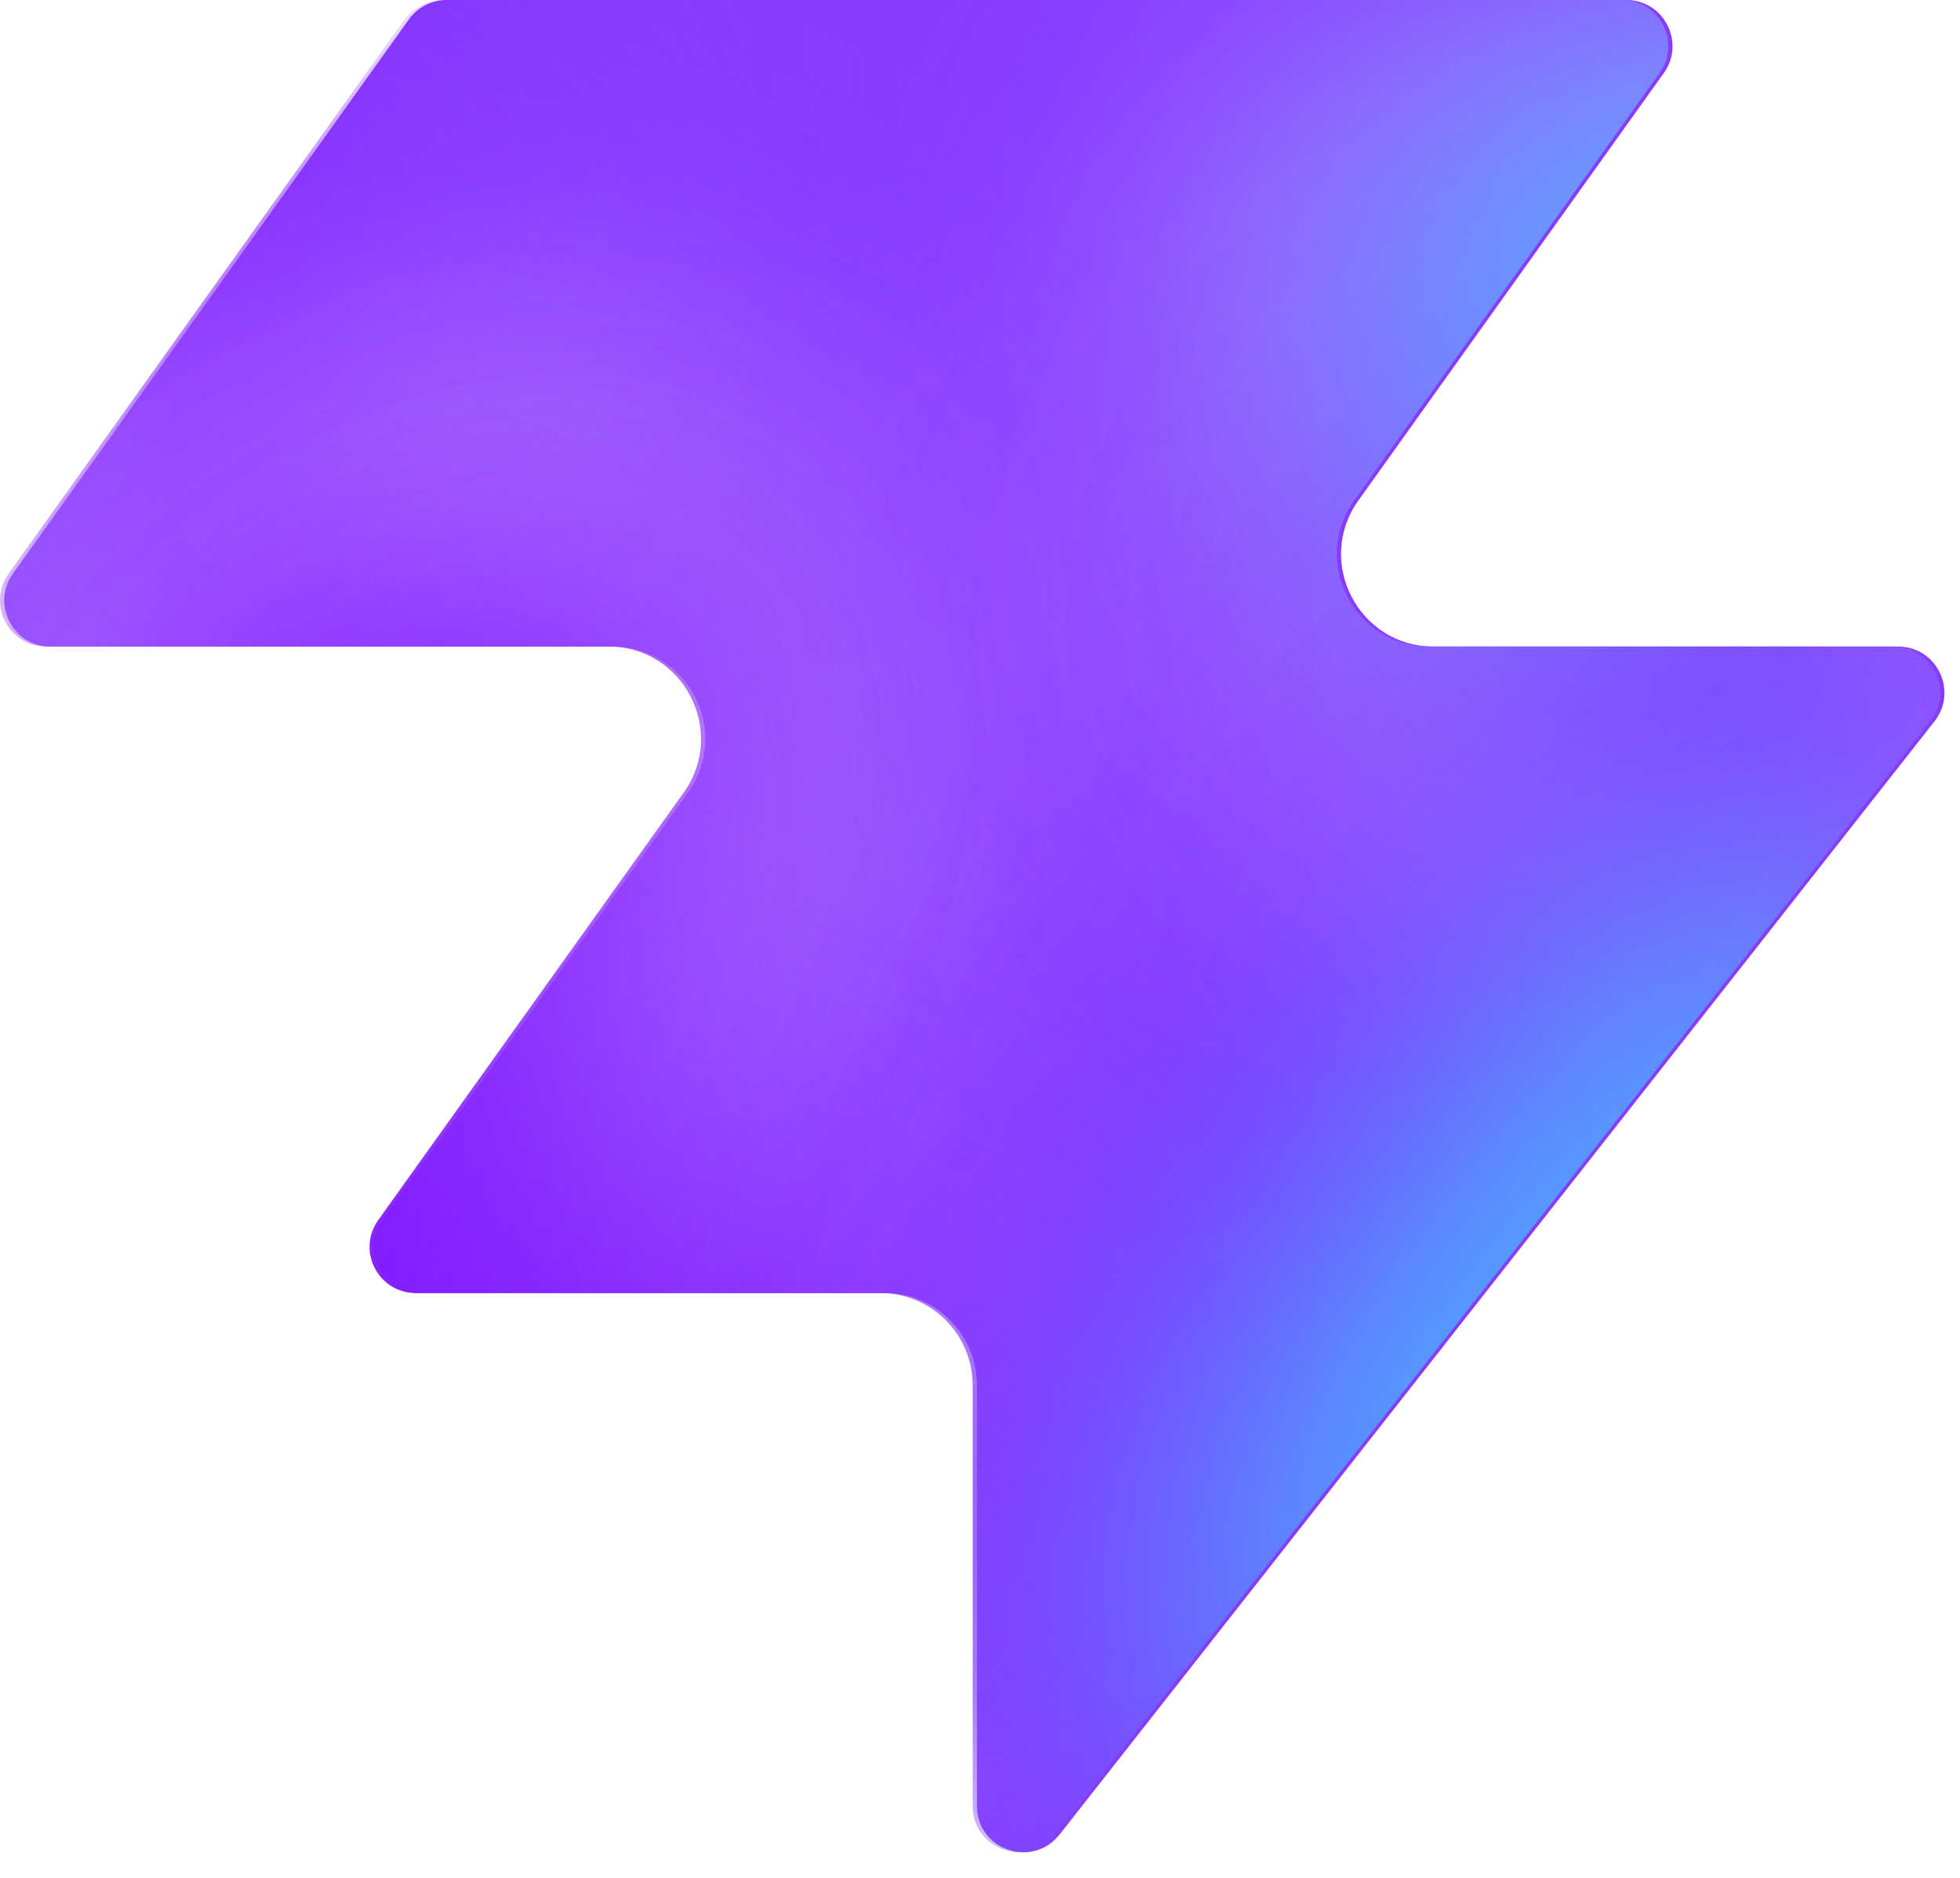
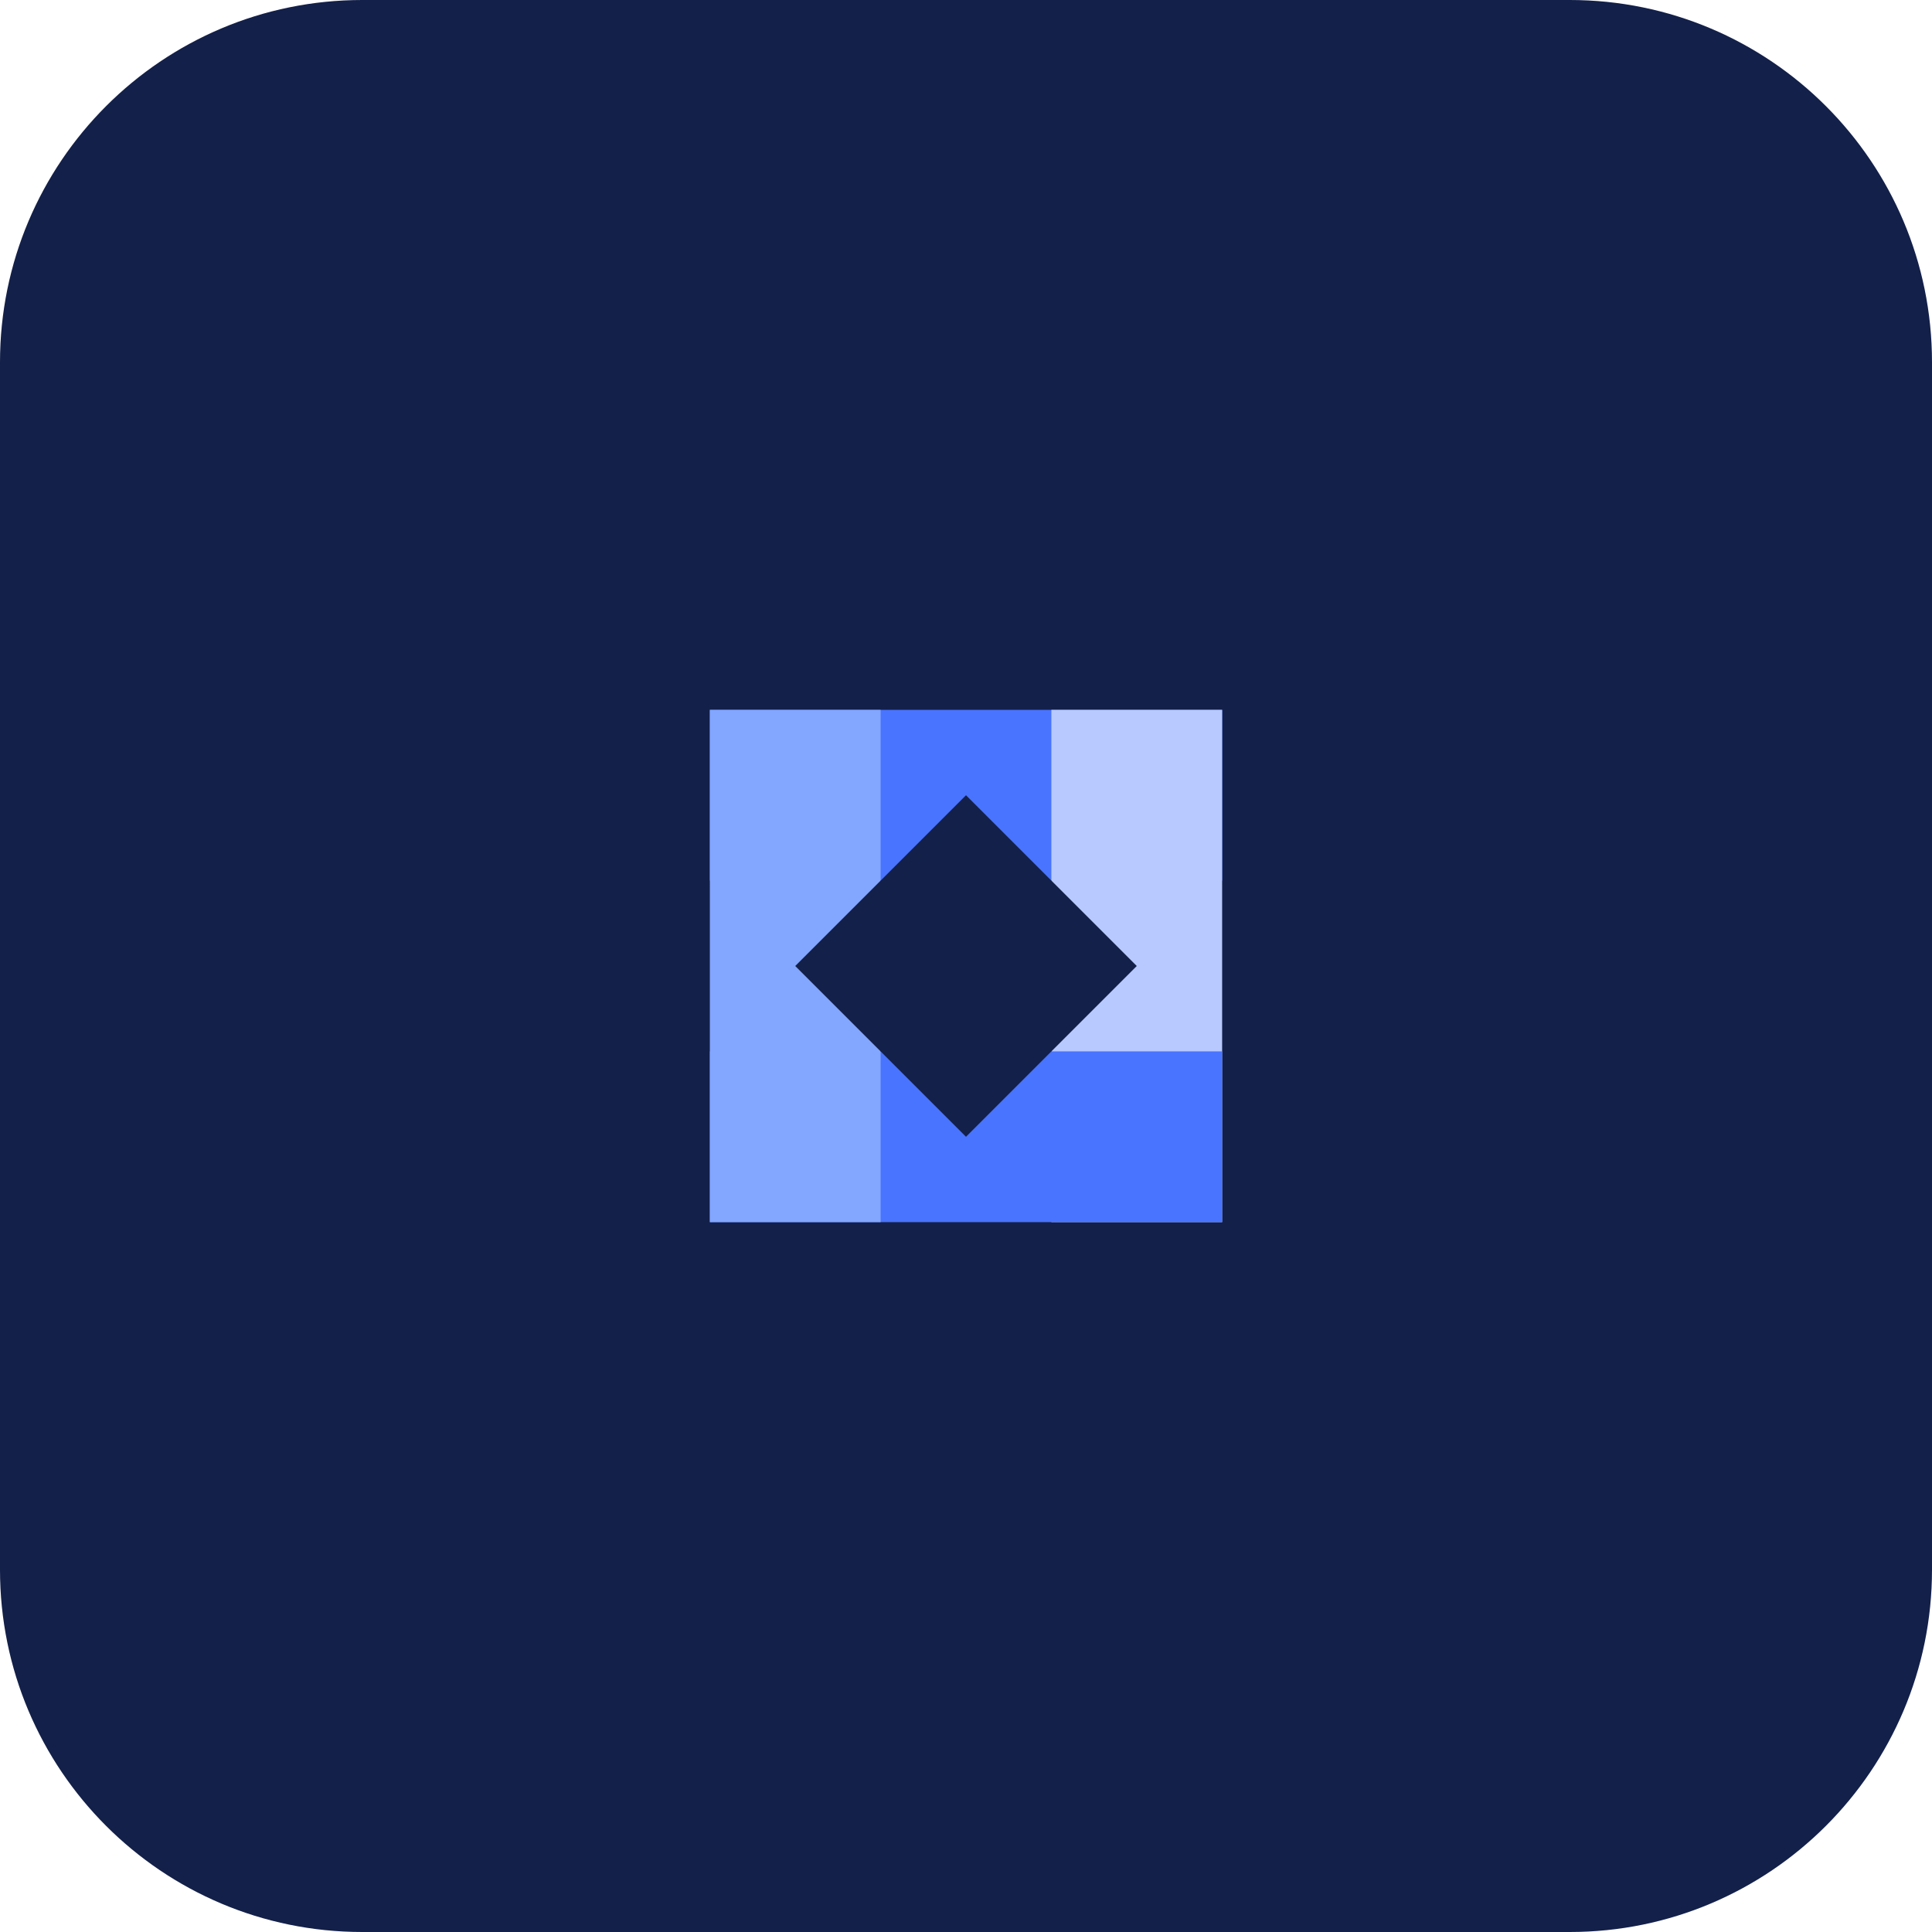
- <svg xmlns="http://www.w3.org/2000/svg" width="48" height="46" fill="none" viewBox="0 0 48 46">
-   <path fill="#863bff" d="M25.946 44.938c-.664.845-2.021.375-2.021-.698V33.937a2.26 2.26 0 0 0-2.262-2.262H10.287c-.92 0-1.456-1.04-.92-1.788l7.48-10.471c1.07-1.497 0-3.578-1.842-3.578H1.237c-.92 0-1.456-1.04-.92-1.788L10.013.474c.214-.297.556-.474.92-.474h28.894c.92 0 1.456 1.04.92 1.788l-7.48 10.471c-1.07 1.498 0 3.579 1.842 3.579h11.377c.943 0 1.473 1.088.89 1.83L25.947 44.94z" style="fill:#863bff;fill:color(display-p3 .525 .23 1);fill-opacity:1" />
-   <mask id="a" width="48" height="46" x="0" y="0" maskUnits="userSpaceOnUse" style="mask-type:alpha">
-     <path fill="#000" d="M25.842 44.938c-.664.844-2.021.375-2.021-.698V33.937a2.26 2.26 0 0 0-2.262-2.262H10.183c-.92 0-1.456-1.04-.92-1.788l7.48-10.471c1.07-1.498 0-3.579-1.842-3.579H1.133c-.92 0-1.456-1.04-.92-1.787L9.91.473c.214-.297.556-.474.92-.474h28.894c.92 0 1.456 1.04.92 1.788l-7.48 10.471c-1.07 1.498 0 3.578 1.842 3.578h11.377c.943 0 1.473 1.088.89 1.832L25.843 44.94z" style="fill:#000;fill-opacity:1" />
-   </mask>
-   <g mask="url(#a)">
-     <g filter="url(#b)">
-       <ellipse cx="5.508" cy="14.704" fill="#ede6ff" rx="5.508" ry="14.704" style="fill:#ede6ff;fill:color(display-p3 .927 .903 1);fill-opacity:1" transform="matrix(.00324 1 1 -.00324 -4.47 31.516)" />
-     </g>
-     <g filter="url(#c)">
-       <ellipse cx="10.399" cy="29.851" fill="#ede6ff" rx="10.399" ry="29.851" style="fill:#ede6ff;fill:color(display-p3 .927 .903 1);fill-opacity:1" transform="matrix(.00324 1 1 -.00324 -39.328 7.883)" />
-     </g>
-     <g filter="url(#d)">
-       <ellipse cx="5.508" cy="30.487" fill="#7e14ff" rx="5.508" ry="30.487" style="fill:#7e14ff;fill:color(display-p3 .492 .077 1);fill-opacity:1" transform="rotate(89.814 -25.913 -14.639)scale(1 -1)" />
-     </g>
-     <g filter="url(#e)">
-       <ellipse cx="5.508" cy="30.599" fill="#7e14ff" rx="5.508" ry="30.599" style="fill:#7e14ff;fill:color(display-p3 .492 .077 1);fill-opacity:1" transform="rotate(89.814 -32.644 -3.334)scale(1 -1)" />
-     </g>
-     <g filter="url(#f)">
-       <ellipse cx="5.508" cy="30.599" fill="#7e14ff" rx="5.508" ry="30.599" style="fill:#7e14ff;fill:color(display-p3 .492 .077 1);fill-opacity:1" transform="matrix(.00324 1 1 -.00324 -34.34 30.47)" />
-     </g>
-     <g filter="url(#g)">
-       <ellipse cx="14.072" cy="22.078" fill="#ede6ff" rx="14.072" ry="22.078" style="fill:#ede6ff;fill:color(display-p3 .927 .903 1);fill-opacity:1" transform="rotate(93.35 24.506 48.493)scale(-1 1)" />
-     </g>
-     <g filter="url(#h)">
-       <ellipse cx="3.47" cy="21.501" fill="#7e14ff" rx="3.47" ry="21.501" style="fill:#7e14ff;fill:color(display-p3 .492 .077 1);fill-opacity:1" transform="rotate(89.009 28.708 47.59)scale(-1 1)" />
-     </g>
-     <g filter="url(#i)">
-       <ellipse cx="3.47" cy="21.501" fill="#7e14ff" rx="3.47" ry="21.501" style="fill:#7e14ff;fill:color(display-p3 .492 .077 1);fill-opacity:1" transform="rotate(89.009 28.708 47.59)scale(-1 1)" />
-     </g>
-     <g filter="url(#j)">
-       <ellipse cx=".387" cy="8.972" fill="#7e14ff" rx="4.407" ry="29.108" style="fill:#7e14ff;fill:color(display-p3 .492 .077 1);fill-opacity:1" transform="rotate(39.51 .387 8.972)" />
-     </g>
-     <g filter="url(#k)">
-       <ellipse cx="47.523" cy="-6.092" fill="#7e14ff" rx="4.407" ry="29.108" style="fill:#7e14ff;fill:color(display-p3 .492 .077 1);fill-opacity:1" transform="rotate(37.892 47.523 -6.092)" />
-     </g>
-     <g filter="url(#l)">
-       <ellipse cx="41.412" cy="6.333" fill="#47bfff" rx="5.971" ry="9.665" style="fill:#47bfff;fill:color(display-p3 .28 .748 1);fill-opacity:1" transform="rotate(37.892 41.412 6.333)" />
-     </g>
-     <g filter="url(#m)">
-       <ellipse cx="-1.879" cy="38.332" fill="#7e14ff" rx="4.407" ry="29.108" style="fill:#7e14ff;fill:color(display-p3 .492 .077 1);fill-opacity:1" transform="rotate(37.892 -1.88 38.332)" />
-     </g>
-     <g filter="url(#n)">
-       <ellipse cx="-1.879" cy="38.332" fill="#7e14ff" rx="4.407" ry="29.108" style="fill:#7e14ff;fill:color(display-p3 .492 .077 1);fill-opacity:1" transform="rotate(37.892 -1.88 38.332)" />
-     </g>
-     <g filter="url(#o)">
-       <ellipse cx="35.651" cy="29.907" fill="#7e14ff" rx="4.407" ry="29.108" style="fill:#7e14ff;fill:color(display-p3 .492 .077 1);fill-opacity:1" transform="rotate(37.892 35.651 29.907)" />
-     </g>
-     <g filter="url(#p)">
-       <ellipse cx="38.418" cy="32.4" fill="#47bfff" rx="5.971" ry="15.297" style="fill:#47bfff;fill:color(display-p3 .28 .748 1);fill-opacity:1" transform="rotate(37.892 38.418 32.4)" />
-     </g>
+ <svg xmlns="http://www.w3.org/2000/svg" viewBox="0 0 64 64" fill="none">
+   <rect width="64" height="64" rx="12" fill="#132049" />
+   <g transform="translate(32 32) rotate(45)">
+     <path d="M-14-6 L-6-14 L6-14 L14-6 L14 6 L6 14 L-6 14 L-14 6 Z" fill="none" />
+     <path d="M-12 0 L0-12 L4-8 L-8 4 Z" fill="#4974FF" />
+     <path d="M0-12 L12 0 L8 4 L-4-8 Z" fill="#B7C9FF" />
+     <path d="M12 0 L0 12 L-4 8 L8-4 Z" fill="#4974FF" />
+     <path d="M0 12 L-12 0 L-8-4 L4 8 Z" fill="#83A6FF" />
+     <rect x="-4" y="-4" width="8" height="8" fill="#132049" />
  </g>
-   <defs>
-     <filter id="b" width="60.045" height="41.654" x="-19.77" y="16.149" color-interpolation-filters="sRGB" filterUnits="userSpaceOnUse">
-       <feFlood flood-opacity="0" result="BackgroundImageFix" />
-       <feBlend in="SourceGraphic" in2="BackgroundImageFix" result="shape" />
-       <feGaussianBlur result="effect1_foregroundBlur_2002_17158" stdDeviation="7.659" />
-     </filter>
-     <filter id="c" width="90.34" height="51.437" x="-54.613" y="-7.533" color-interpolation-filters="sRGB" filterUnits="userSpaceOnUse">
-       <feFlood flood-opacity="0" result="BackgroundImageFix" />
-       <feBlend in="SourceGraphic" in2="BackgroundImageFix" result="shape" />
-       <feGaussianBlur result="effect1_foregroundBlur_2002_17158" stdDeviation="7.659" />
-     </filter>
-     <filter id="d" width="79.355" height="29.4" x="-49.64" y="2.03" color-interpolation-filters="sRGB" filterUnits="userSpaceOnUse">
-       <feFlood flood-opacity="0" result="BackgroundImageFix" />
-       <feBlend in="SourceGraphic" in2="BackgroundImageFix" result="shape" />
-       <feGaussianBlur result="effect1_foregroundBlur_2002_17158" stdDeviation="4.596" />
-     </filter>
-     <filter id="e" width="79.579" height="29.4" x="-45.045" y="20.029" color-interpolation-filters="sRGB" filterUnits="userSpaceOnUse">
-       <feFlood flood-opacity="0" result="BackgroundImageFix" />
-       <feBlend in="SourceGraphic" in2="BackgroundImageFix" result="shape" />
-       <feGaussianBlur result="effect1_foregroundBlur_2002_17158" stdDeviation="4.596" />
-     </filter>
-     <filter id="f" width="79.579" height="29.4" x="-43.513" y="21.178" color-interpolation-filters="sRGB" filterUnits="userSpaceOnUse">
-       <feFlood flood-opacity="0" result="BackgroundImageFix" />
-       <feBlend in="SourceGraphic" in2="BackgroundImageFix" result="shape" />
-       <feGaussianBlur result="effect1_foregroundBlur_2002_17158" stdDeviation="4.596" />
-     </filter>
-     <filter id="g" width="74.749" height="58.852" x="15.756" y="-17.901" color-interpolation-filters="sRGB" filterUnits="userSpaceOnUse">
-       <feFlood flood-opacity="0" result="BackgroundImageFix" />
-       <feBlend in="SourceGraphic" in2="BackgroundImageFix" result="shape" />
-       <feGaussianBlur result="effect1_foregroundBlur_2002_17158" stdDeviation="7.659" />
-     </filter>
-     <filter id="h" width="61.377" height="25.362" x="23.548" y="2.284" color-interpolation-filters="sRGB" filterUnits="userSpaceOnUse">
-       <feFlood flood-opacity="0" result="BackgroundImageFix" />
-       <feBlend in="SourceGraphic" in2="BackgroundImageFix" result="shape" />
-       <feGaussianBlur result="effect1_foregroundBlur_2002_17158" stdDeviation="4.596" />
-     </filter>
-     <filter id="i" width="61.377" height="25.362" x="23.548" y="2.284" color-interpolation-filters="sRGB" filterUnits="userSpaceOnUse">
-       <feFlood flood-opacity="0" result="BackgroundImageFix" />
-       <feBlend in="SourceGraphic" in2="BackgroundImageFix" result="shape" />
-       <feGaussianBlur result="effect1_foregroundBlur_2002_17158" stdDeviation="4.596" />
-     </filter>
-     <filter id="j" width="56.045" height="63.649" x="-27.636" y="-22.853" color-interpolation-filters="sRGB" filterUnits="userSpaceOnUse">
-       <feFlood flood-opacity="0" result="BackgroundImageFix" />
-       <feBlend in="SourceGraphic" in2="BackgroundImageFix" result="shape" />
-       <feGaussianBlur result="effect1_foregroundBlur_2002_17158" stdDeviation="4.596" />
-     </filter>
-     <filter id="k" width="54.814" height="64.646" x="20.116" y="-38.415" color-interpolation-filters="sRGB" filterUnits="userSpaceOnUse">
-       <feFlood flood-opacity="0" result="BackgroundImageFix" />
-       <feBlend in="SourceGraphic" in2="BackgroundImageFix" result="shape" />
-       <feGaussianBlur result="effect1_foregroundBlur_2002_17158" stdDeviation="4.596" />
-     </filter>
-     <filter id="l" width="33.541" height="35.313" x="24.641" y="-11.323" color-interpolation-filters="sRGB" filterUnits="userSpaceOnUse">
-       <feFlood flood-opacity="0" result="BackgroundImageFix" />
-       <feBlend in="SourceGraphic" in2="BackgroundImageFix" result="shape" />
-       <feGaussianBlur result="effect1_foregroundBlur_2002_17158" stdDeviation="4.596" />
-     </filter>
-     <filter id="m" width="54.814" height="64.646" x="-29.286" y="6.009" color-interpolation-filters="sRGB" filterUnits="userSpaceOnUse">
-       <feFlood flood-opacity="0" result="BackgroundImageFix" />
-       <feBlend in="SourceGraphic" in2="BackgroundImageFix" result="shape" />
-       <feGaussianBlur result="effect1_foregroundBlur_2002_17158" stdDeviation="4.596" />
-     </filter>
-     <filter id="n" width="54.814" height="64.646" x="-29.286" y="6.009" color-interpolation-filters="sRGB" filterUnits="userSpaceOnUse">
-       <feFlood flood-opacity="0" result="BackgroundImageFix" />
-       <feBlend in="SourceGraphic" in2="BackgroundImageFix" result="shape" />
-       <feGaussianBlur result="effect1_foregroundBlur_2002_17158" stdDeviation="4.596" />
-     </filter>
-     <filter id="o" width="54.814" height="64.646" x="8.244" y="-2.416" color-interpolation-filters="sRGB" filterUnits="userSpaceOnUse">
-       <feFlood flood-opacity="0" result="BackgroundImageFix" />
-       <feBlend in="SourceGraphic" in2="BackgroundImageFix" result="shape" />
-       <feGaussianBlur result="effect1_foregroundBlur_2002_17158" stdDeviation="4.596" />
-     </filter>
-     <filter id="p" width="39.409" height="43.623" x="18.713" y="10.588" color-interpolation-filters="sRGB" filterUnits="userSpaceOnUse">
-       <feFlood flood-opacity="0" result="BackgroundImageFix" />
-       <feBlend in="SourceGraphic" in2="BackgroundImageFix" result="shape" />
-       <feGaussianBlur result="effect1_foregroundBlur_2002_17158" stdDeviation="4.596" />
-     </filter>
-   </defs>
</svg>
